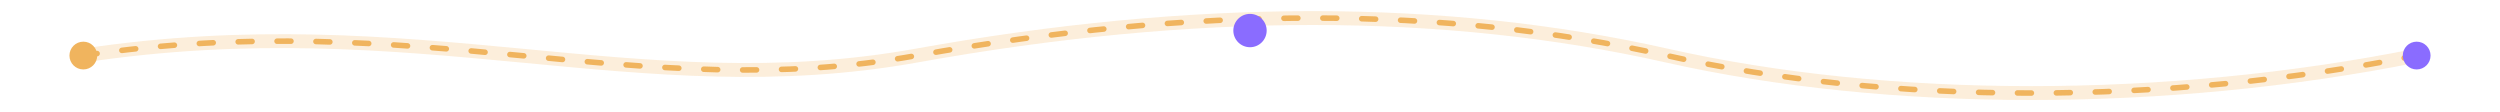
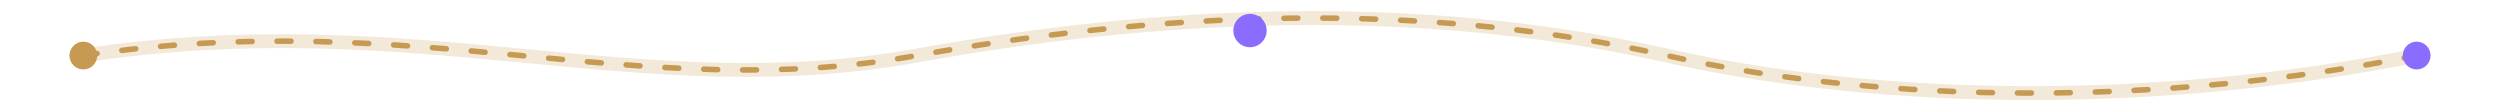
<svg xmlns="http://www.w3.org/2000/svg" viewBox="0 0 900 40" width="900" height="40" role="img" aria-label="">
  <style>.flow{stroke-dasharray:5 9;animation:flow 2.6s linear infinite}@keyframes flow{to{stroke-dashoffset:-28}}@media (prefers-reduced-motion:reduce){.flow{animation:none}}</style>
-   <path d="M30,20 C150,2 230,38 330,20 S520,2 600,20 S780,38 870,20" fill="none" stroke="#f0b45e" stroke-opacity="0.22" stroke-width="5" stroke-linecap="round" />
-   <path class="flow" d="M30,20 C150,2 230,38 330,20 S520,2 600,20 S780,38 870,20" fill="none" stroke="#f0b45e" stroke-width="2" stroke-linecap="round" />
-   <circle cx="30" cy="20" r="5" fill="#f0b45e" />
+   <path d="M30,20 C150,2 230,38 330,20 S520,2 600,20 S780,38 870,20" fill="none" stroke="#c79a54" stroke-opacity="0.22" stroke-width="5" stroke-linecap="round" />
+   <path class="flow" d="M30,20 C150,2 230,38 330,20 S520,2 600,20 S780,38 870,20" fill="none" stroke="#c79a54" stroke-width="2" stroke-linecap="round" />
+   <circle cx="30" cy="20" r="5" fill="#c79a54" />
  <circle cx="450" cy="11" r="6" fill="#8a6cff" />
  <circle cx="870" cy="20" r="5" fill="#8a6cff" />
</svg>
